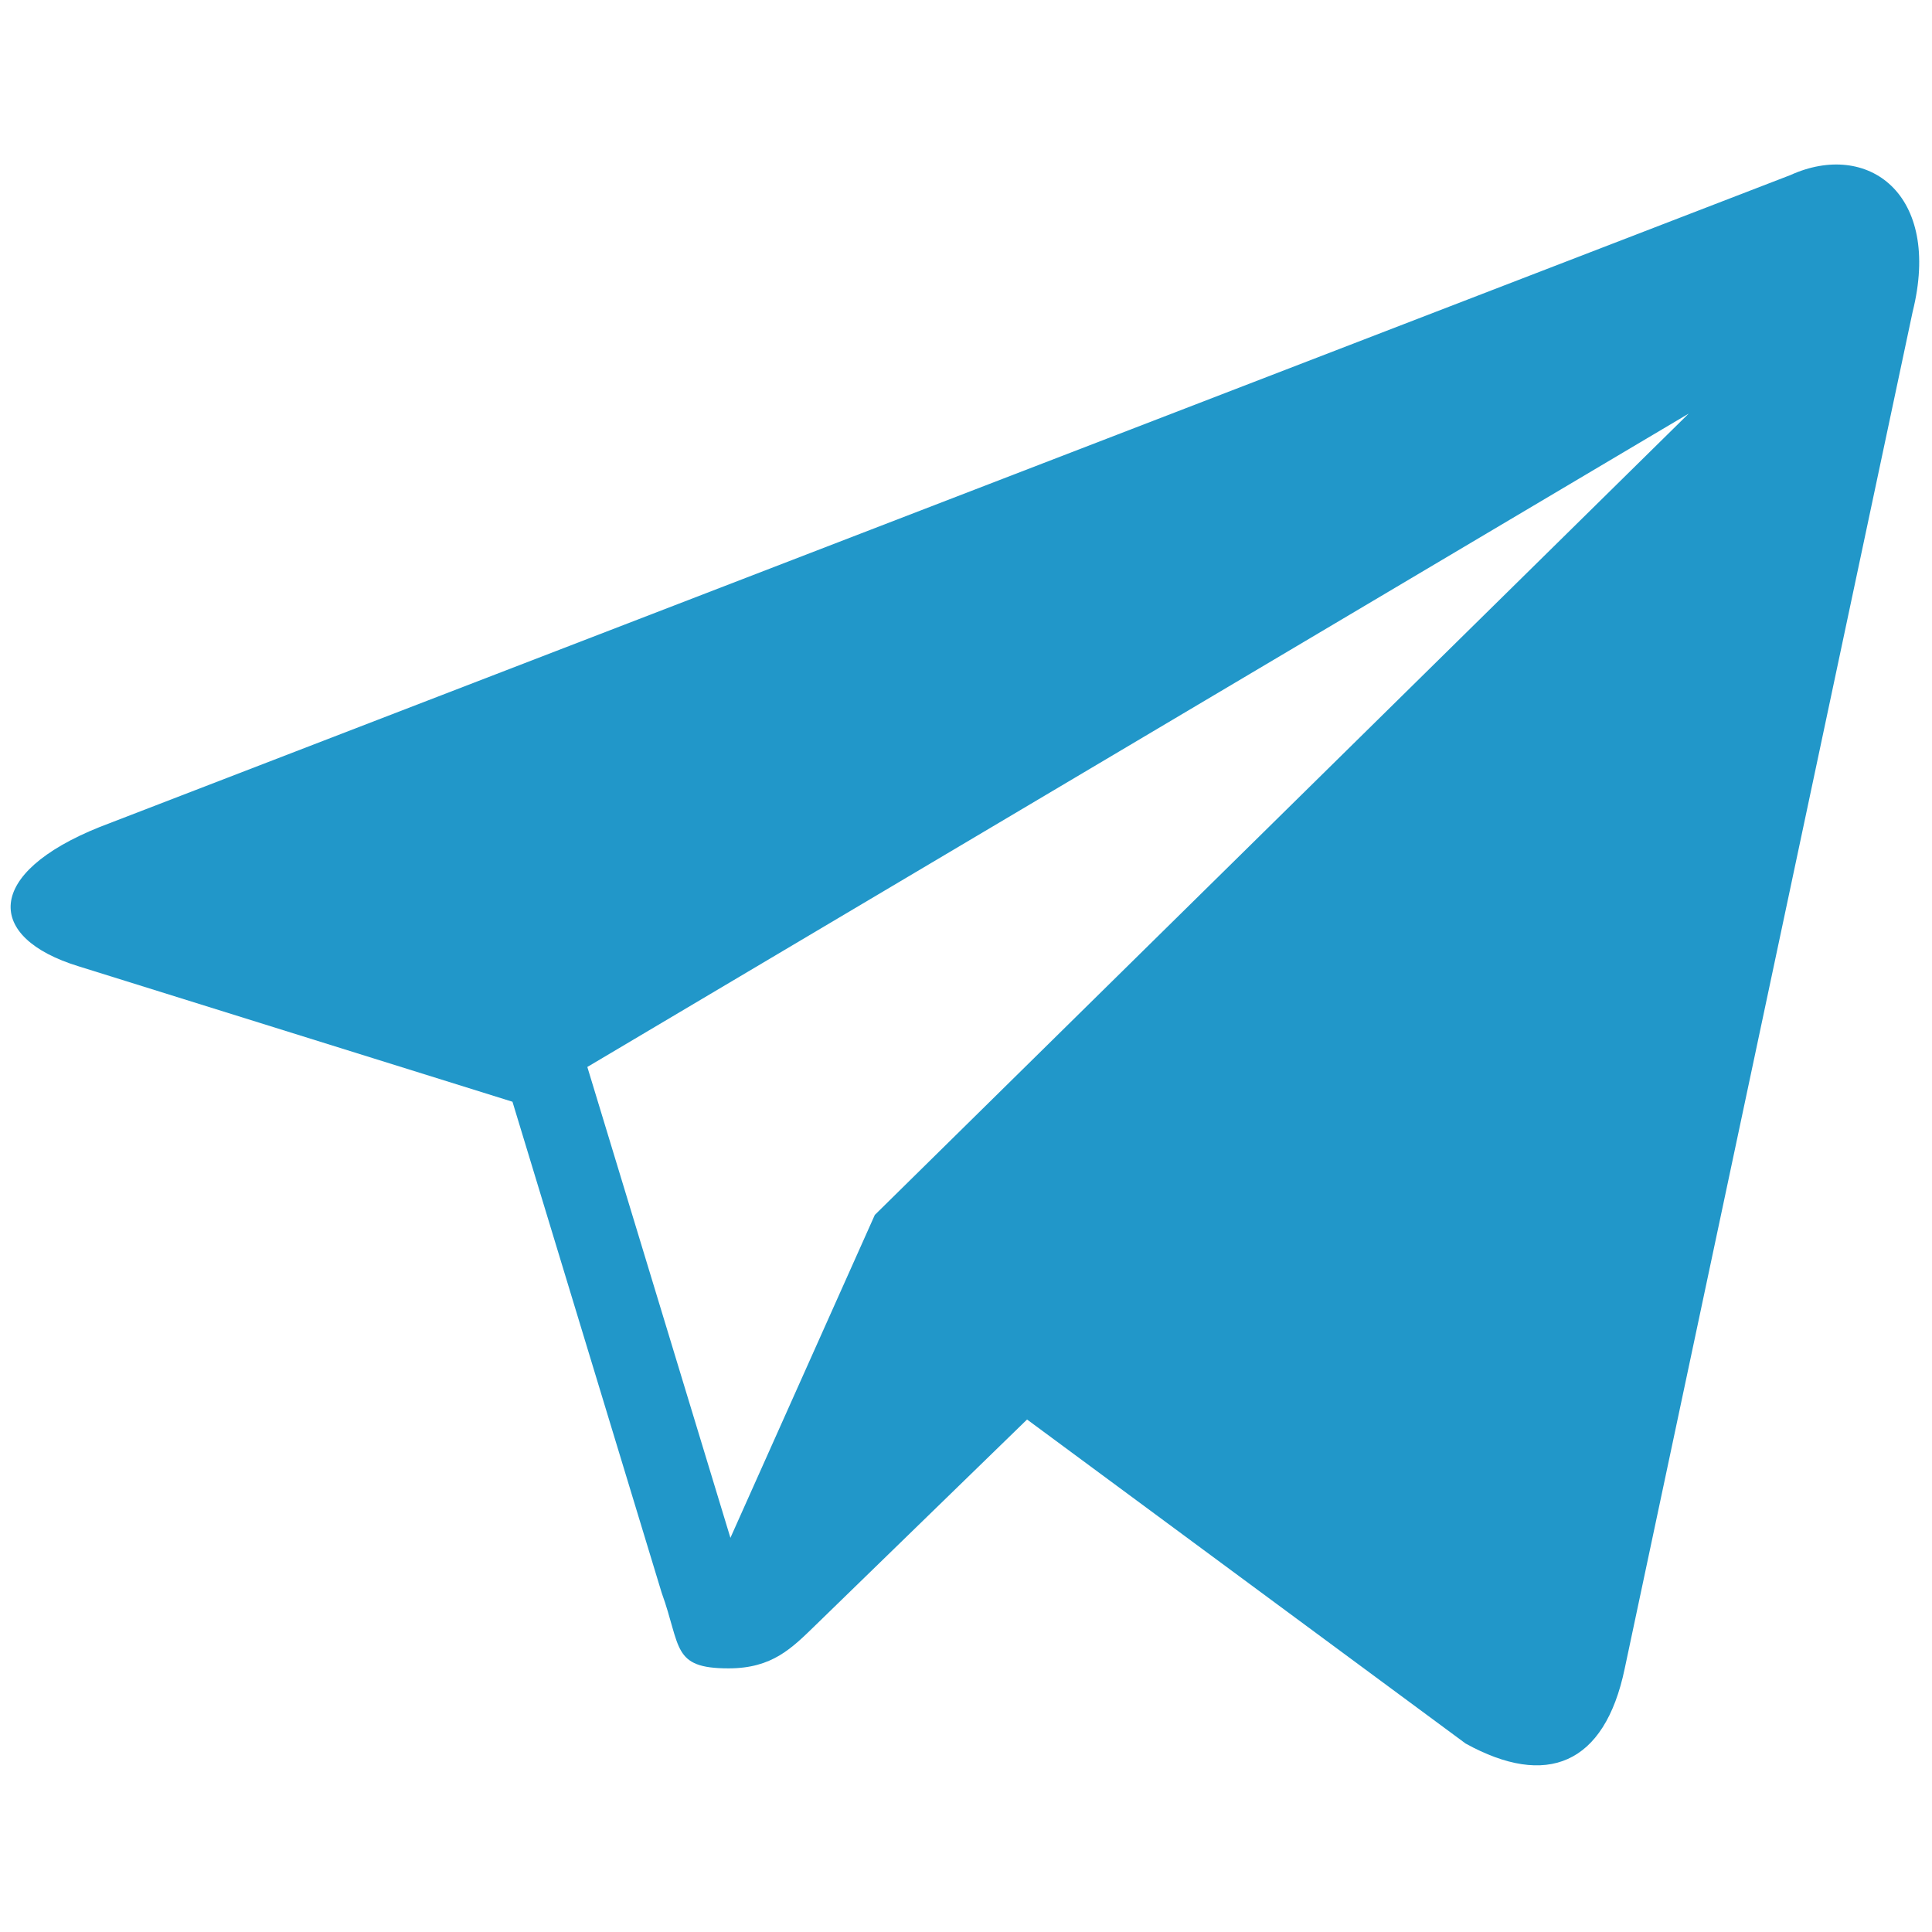
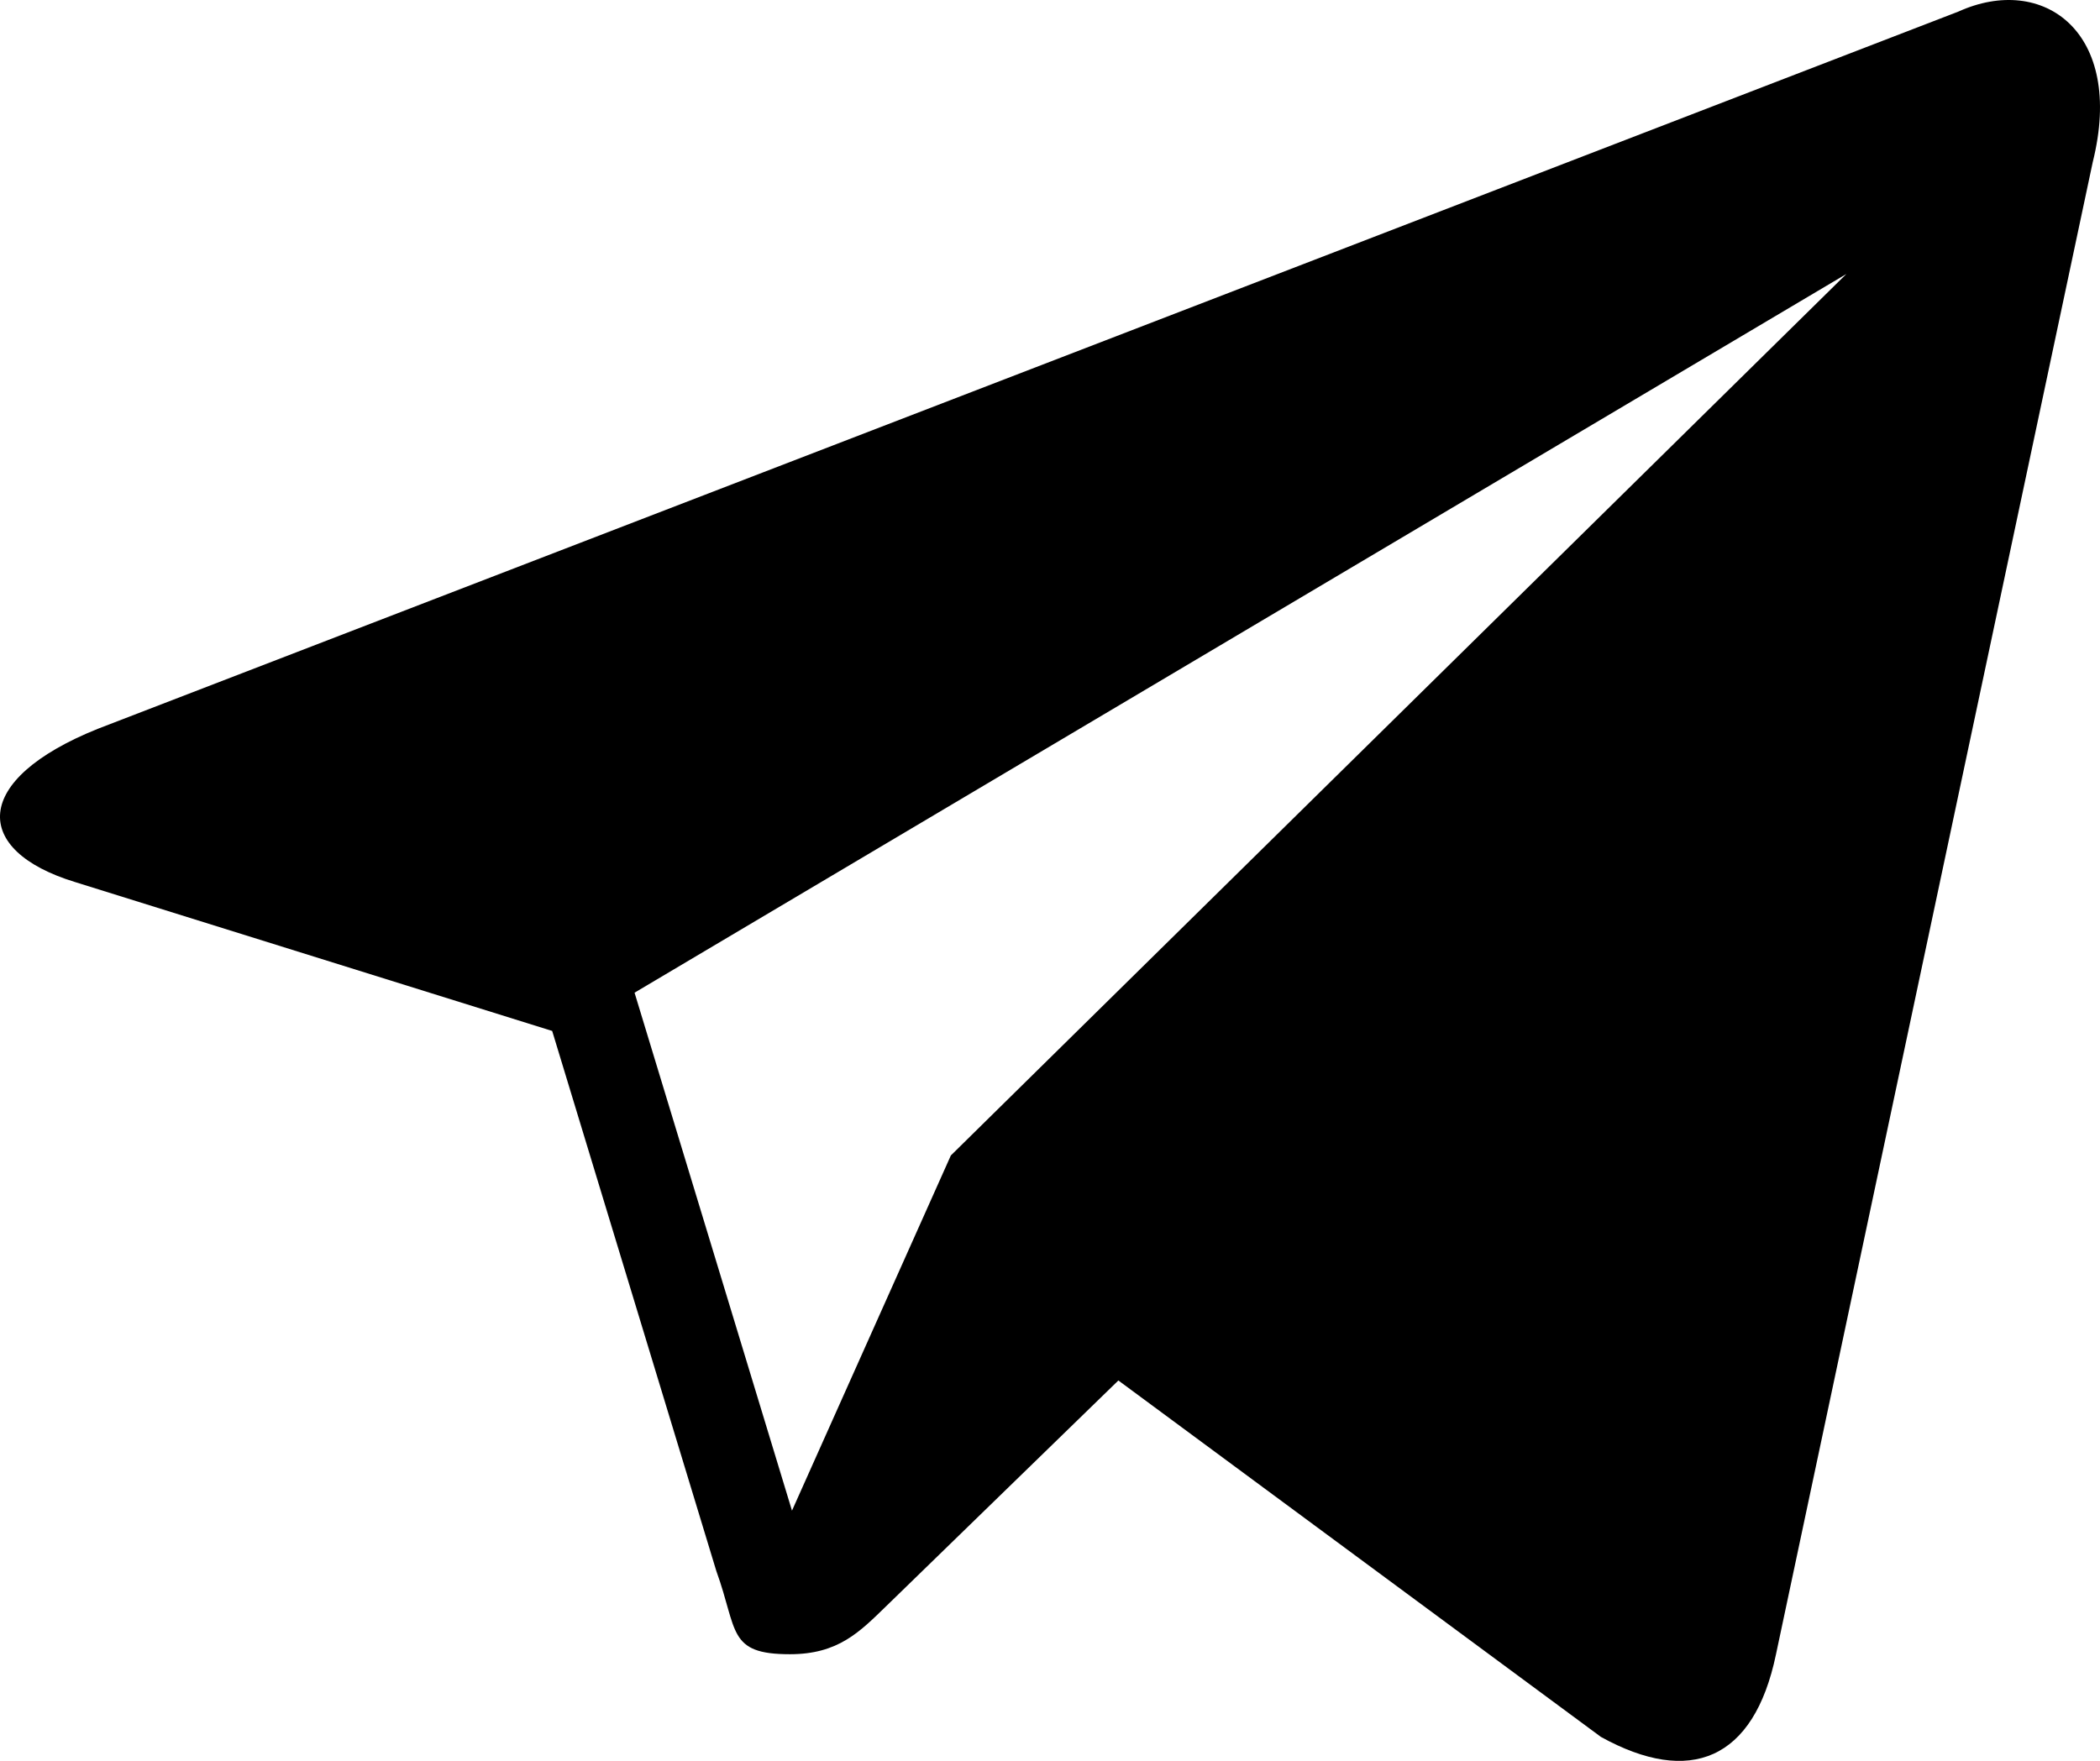
- <svg xmlns="http://www.w3.org/2000/svg" version="1.1" width="256" height="256" viewBox="0 0 256 256" xml:space="preserve">
-   <g style="stroke: none; stroke-width: 0; stroke-dasharray: none; stroke-linecap: butt; stroke-linejoin: miter; stroke-miterlimit: 10; fill: none; fill-rule: nonzero; opacity: 1;" transform="translate(1.406593 1.406593) scale(2.81 2.81)">
-     <path d="M 83.924 7.756 L 4.202 38.496 c -5.442 2.183 -5.409 5.219 -0.992 6.571 l 20.455 6.385 l 7.035 23.153 c 0.925 2.553 0.469 3.566 3.151 3.566 c 2.069 0 2.983 -0.946 4.138 -2.069 l 9.941 -9.666 l 20.681 15.28 c 3.806 2.1 6.553 1.012 7.501 -3.533 l 13.577 -63.978 C 91.079 8.631 87.565 6.103 83.924 7.756 z" style="stroke: none; stroke-width: 1; stroke-dasharray: none; stroke-linecap: butt; stroke-linejoin: miter; stroke-miterlimit: 10; fill: rgb(33,151,201); fill-rule: nonzero; opacity: 1;" transform=" matrix(1 0 0 1 0 0) " stroke-linecap="round" />
-     <path d="M 33.942 72.016 l -6.747 -22.204 L 79.13 19.002 L 40.751 56.789 L 33.942 72.016 z" style="stroke: none; stroke-width: 1; stroke-dasharray: none; stroke-linecap: butt; stroke-linejoin: miter; stroke-miterlimit: 10; fill: rgb(255,255,255); fill-rule: nonzero; opacity: 1;" transform=" matrix(1 0 0 1 0 0) " stroke-linecap="round" />
-   </g>
+ <svg xmlns="http://www.w3.org/2000/svg" style="isolation:isolate" viewBox="0 0 252.899 212.119" width="252.899px" height="212.119px">
+   <path d=" M 235.826 1.403 L 11.807 87.782 C -3.485 93.917 -3.392 102.448 9.02 106.247 L 66.498 124.189 L 86.267 189.249 C 88.866 196.423 87.585 199.269 95.121 199.269 C 100.935 199.269 103.503 196.611 106.749 193.455 L 134.683 166.294 L 192.797 209.231 C 203.491 215.132 211.211 212.074 213.874 199.303 L 252.026 19.525 C 255.932 3.862 246.057 -3.242 235.826 1.403 Z  M 95.377 181.974 L 76.418 119.58 L 222.355 33.004 L 114.51 139.186 L 95.377 181.974 Z " fill-rule="evenodd" fill="currentColor" />
</svg>
